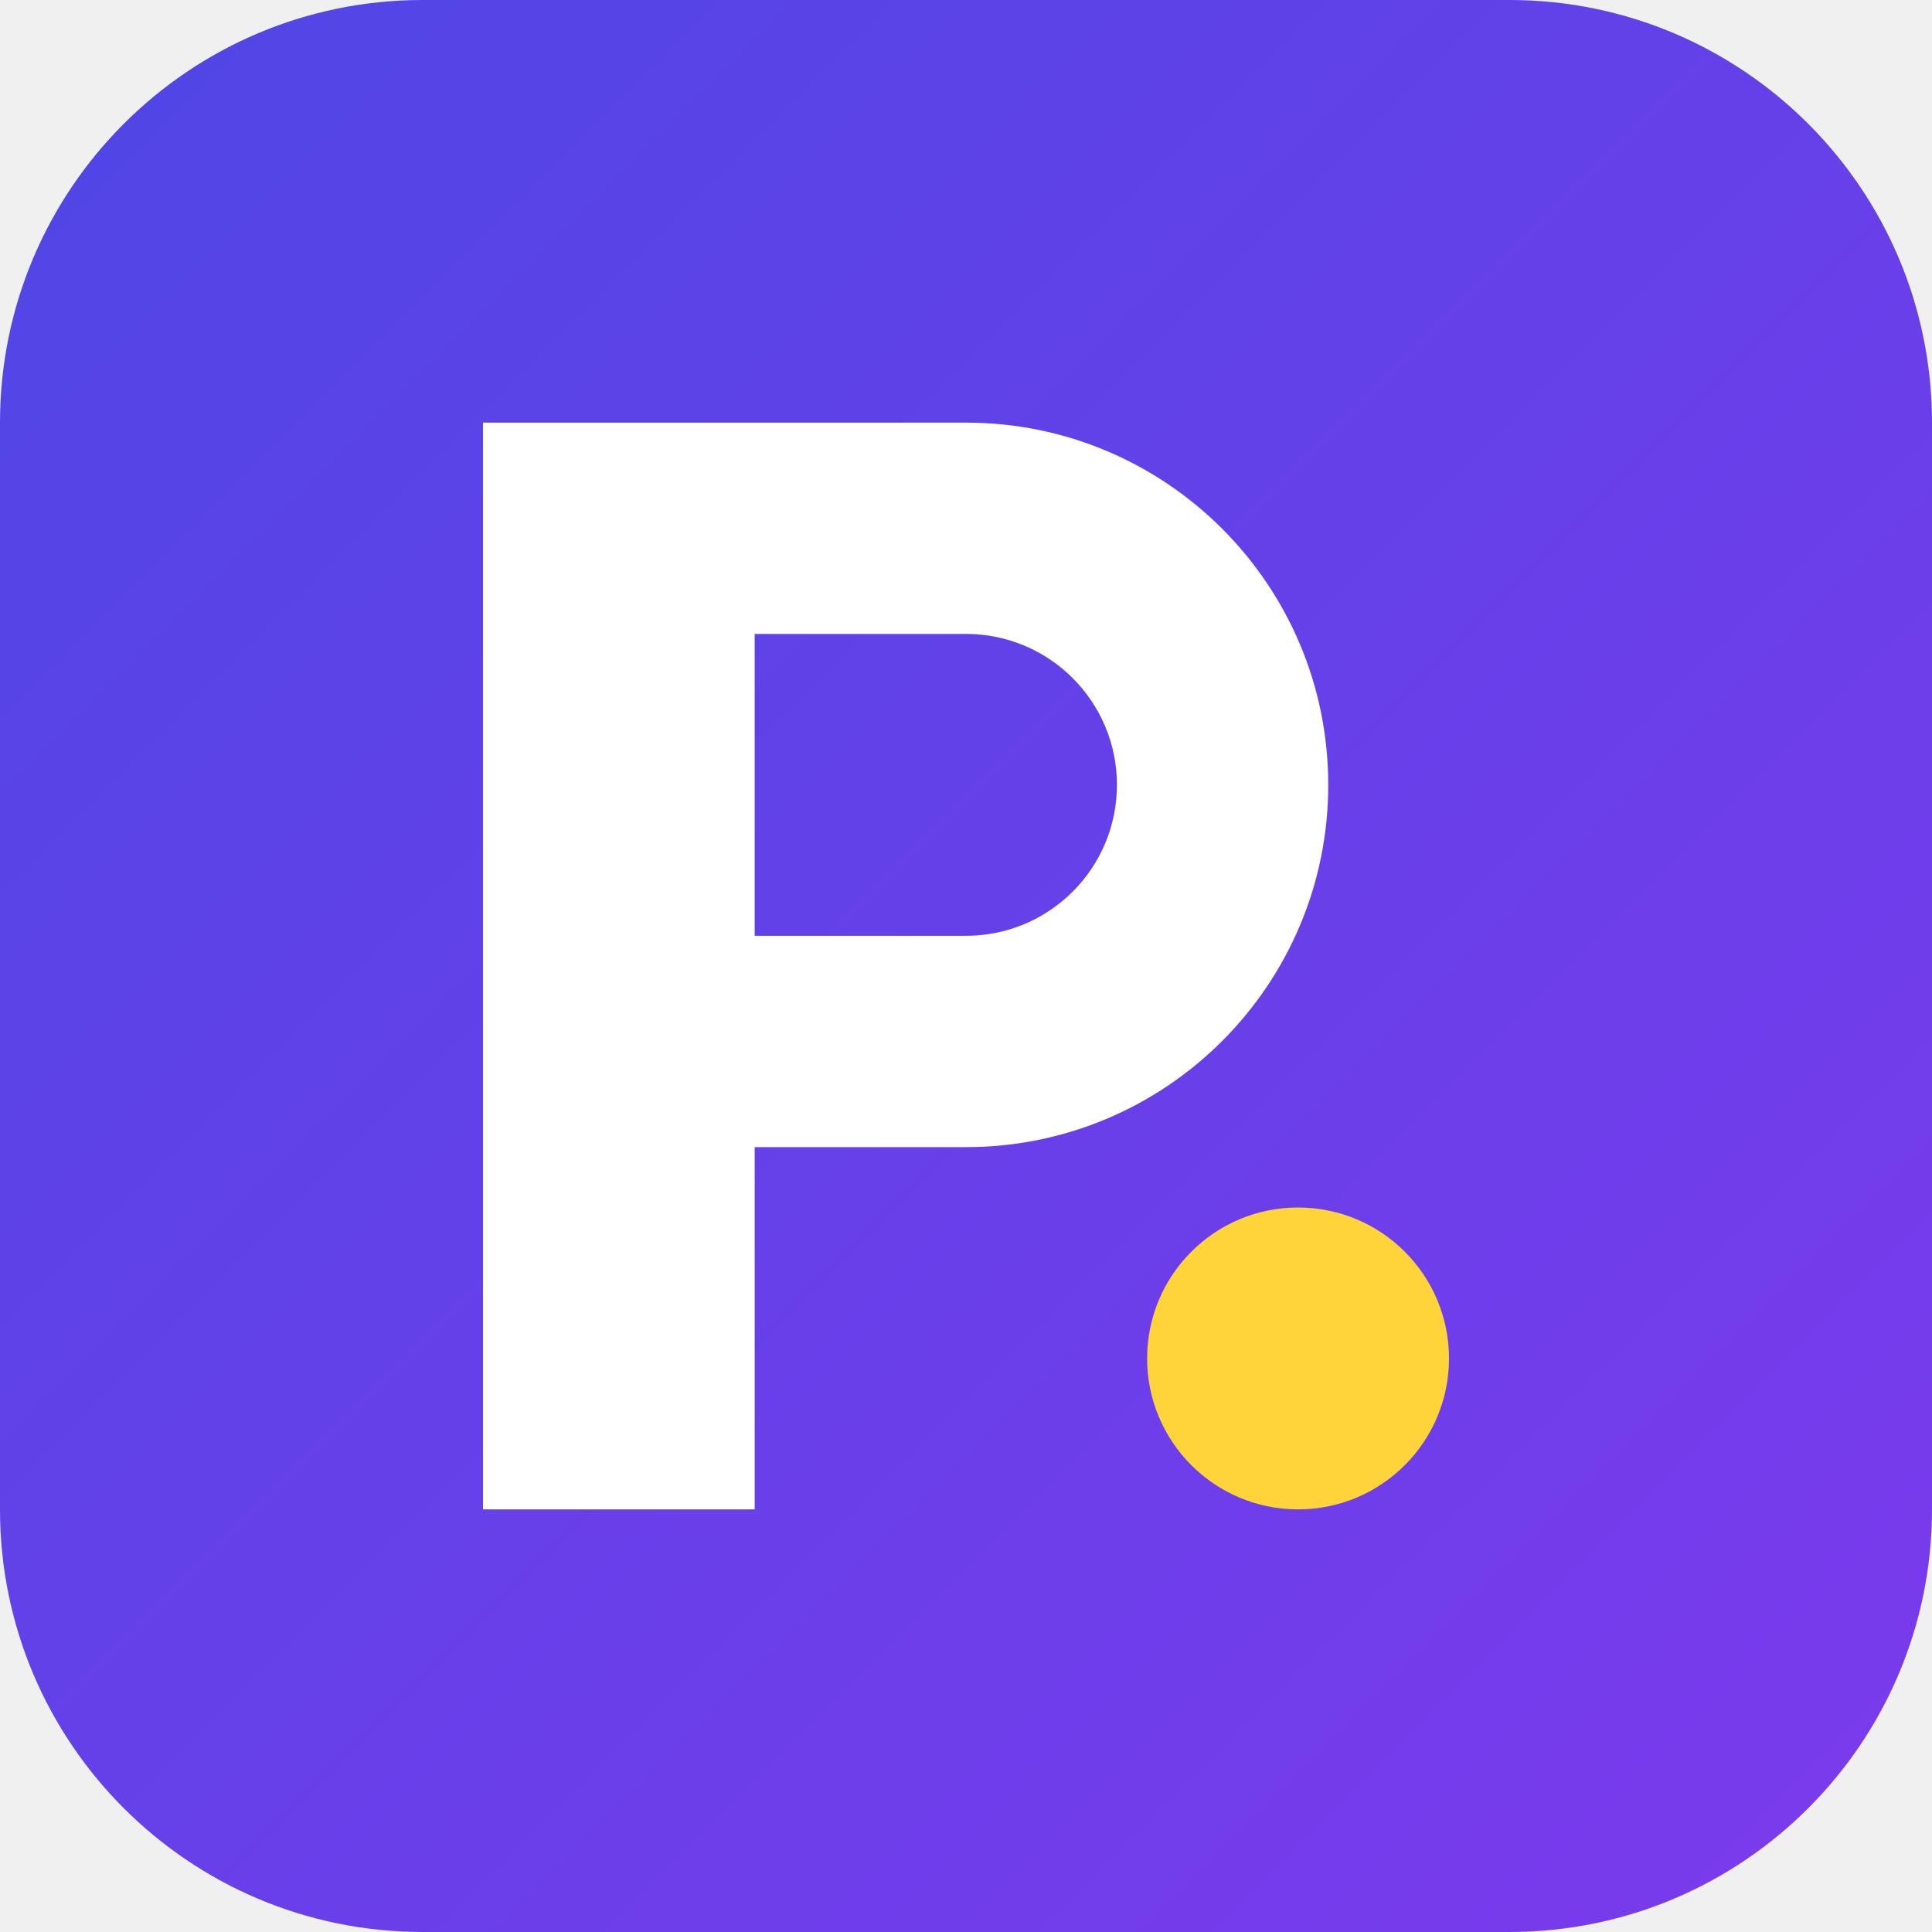
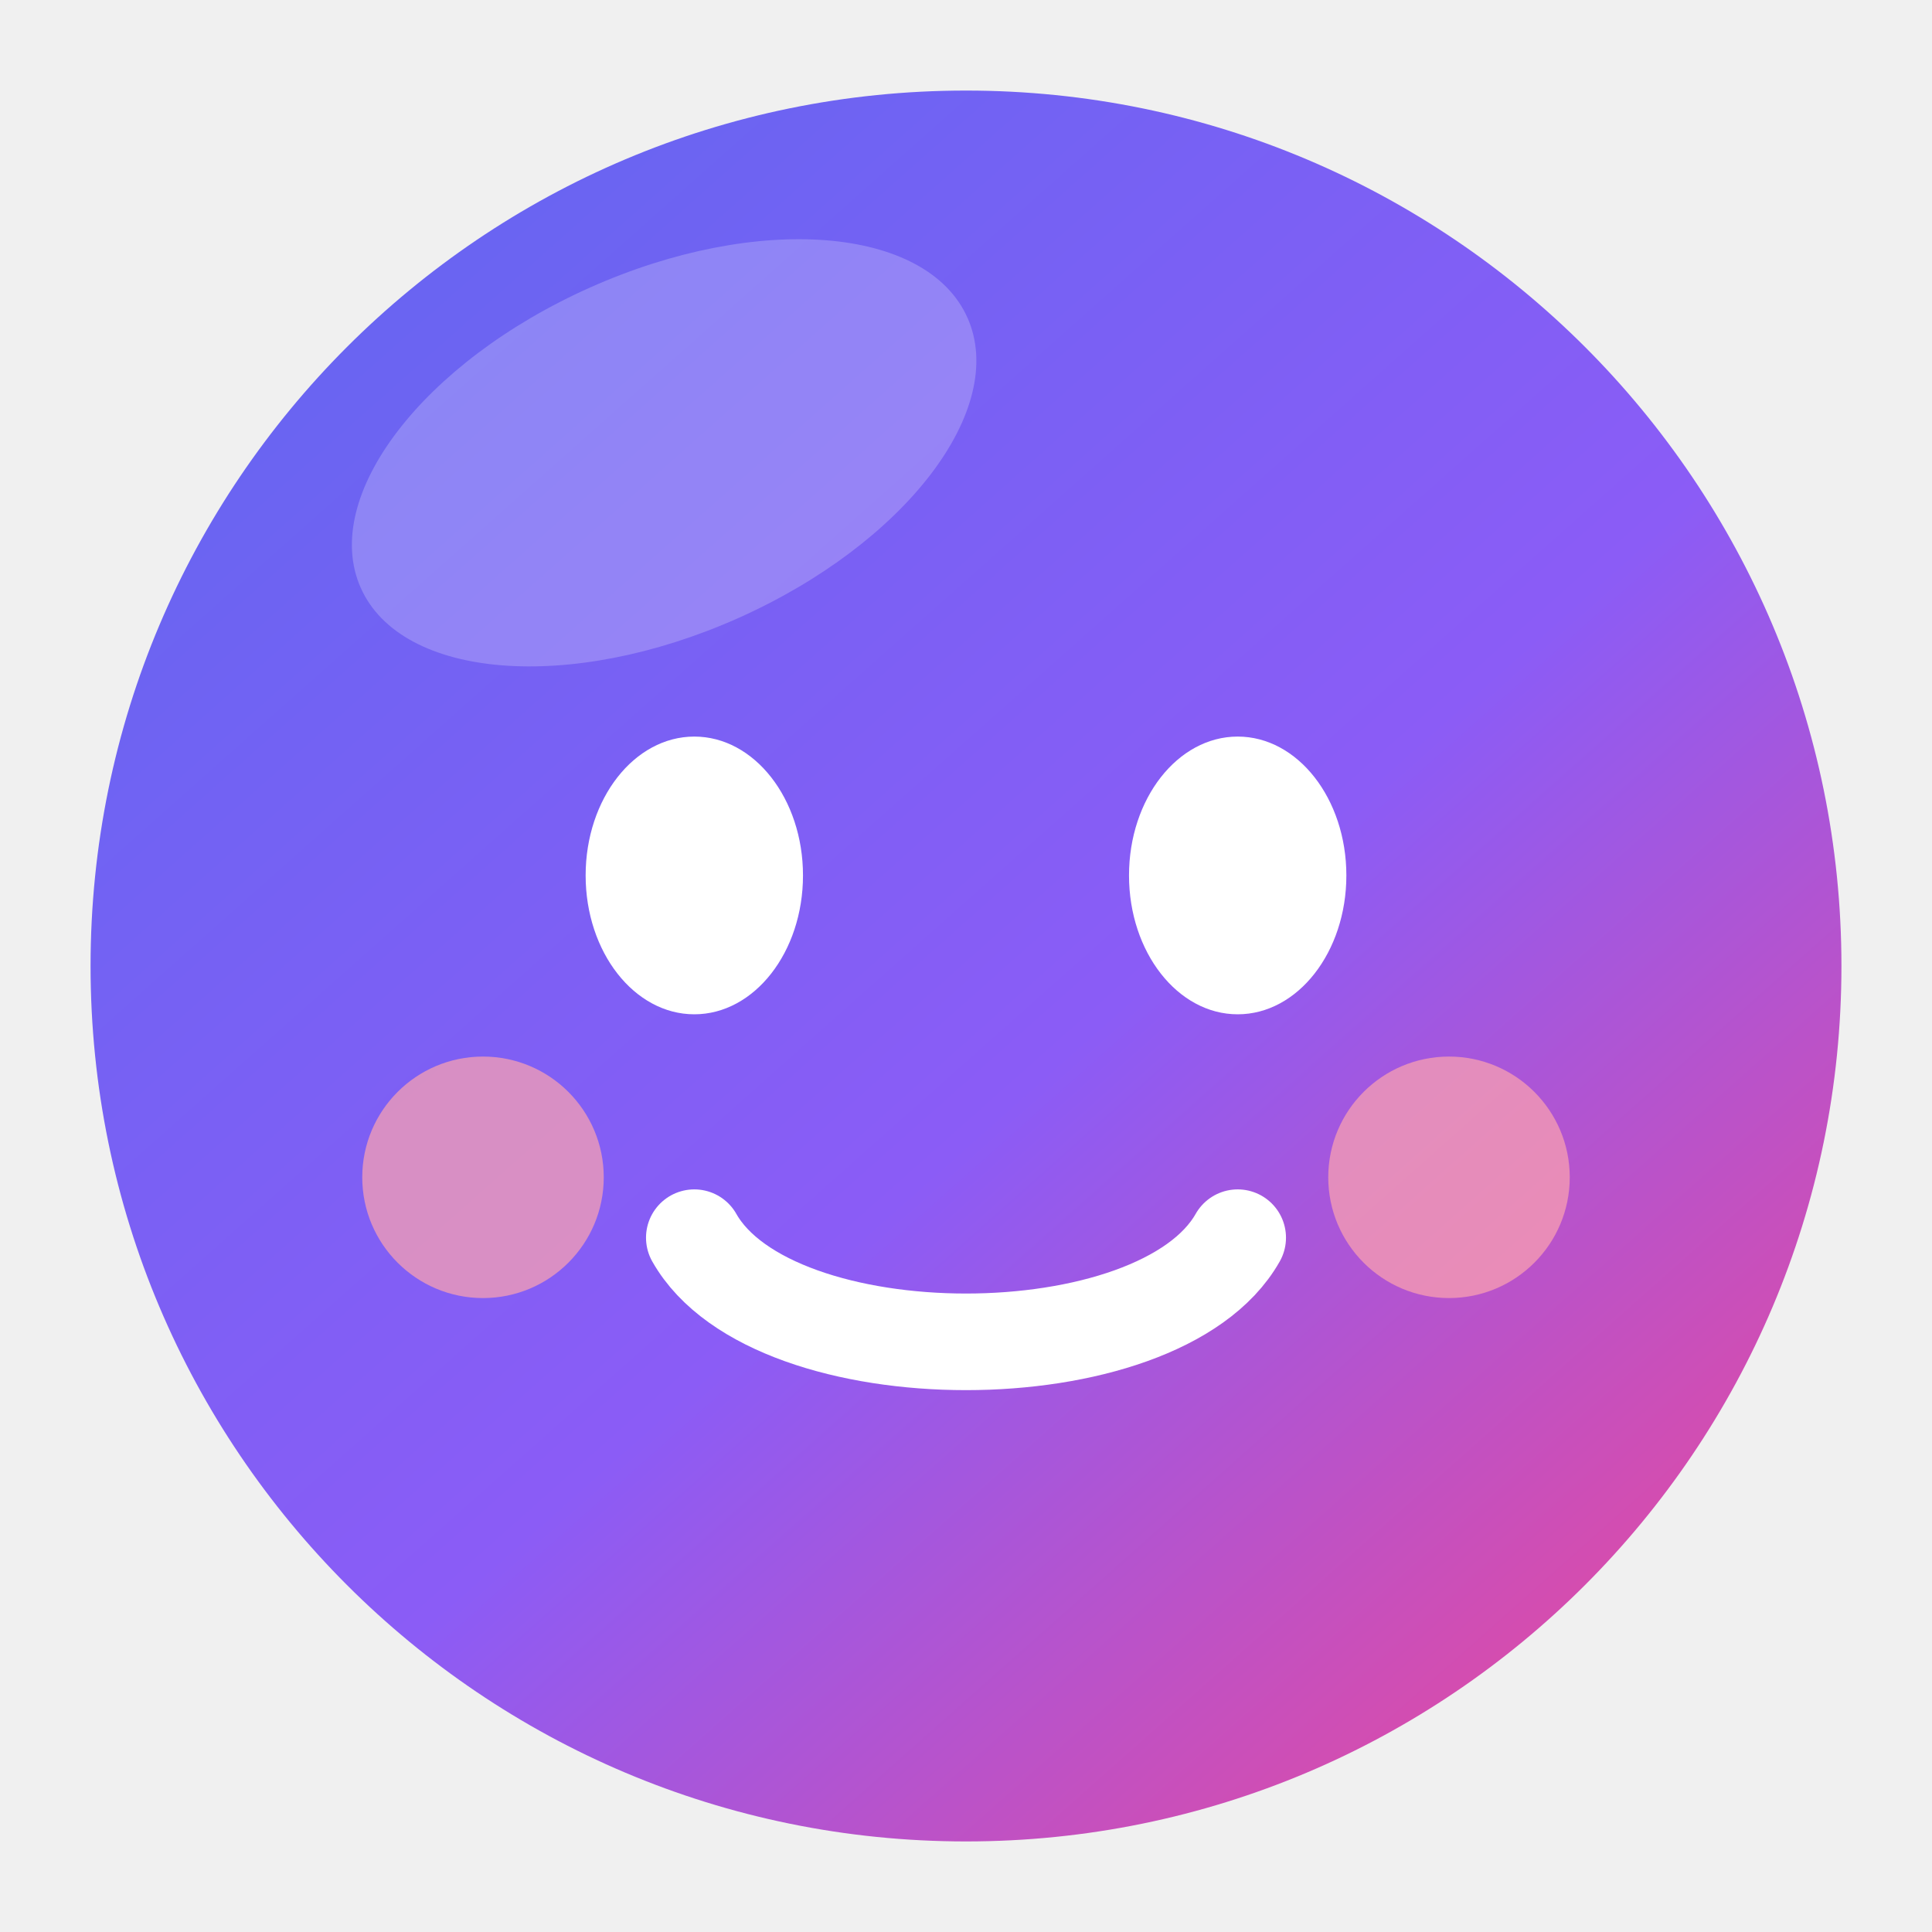
<svg xmlns="http://www.w3.org/2000/svg" viewBox="0 0 64 64">
  <defs>
-     <linearGradient id="accent" x1="0" y1="0" x2="1" y2="1">
-       <stop offset="0" stop-color="#4f46e5" />
-       <stop offset="1" stop-color="#7c3aed" />
+     <linearGradient id="g" x1="8" y1="6" x2="56" y2="60" gradientUnits="userSpaceOnUse">
+       <stop offset="0" stop-color="#6366f1" />
+       <stop offset="0.55" stop-color="#8b5cf6" />
+       <stop offset="1" stop-color="#ec4899" />
    </linearGradient>
  </defs>
-   <rect width="64" height="64" rx="14" fill="url(#accent)" />
-   <path fill="#ffffff" fill-rule="evenodd" d="M16 14H32A12 12 0 0 1 32 38H25V50H16ZM25 21V31H32A5 5 0 0 0 32 21Z" />
-   <circle cx="43" cy="45" r="5" fill="#ffd43b" />
+   <circle cx="32" cy="32" r="29" fill="url(#g)" />
+   <ellipse cx="22" cy="15" rx="11" ry="6" fill="#fff" opacity="0.22" transform="rotate(-24 22 15)" />
+   <ellipse cx="23" cy="29" rx="3.6" ry="4.6" fill="#fff" />
+   <ellipse cx="41" cy="29" rx="3.6" ry="4.6" fill="#fff" />
+   <circle cx="16" cy="39" r="4" fill="#fda4af" opacity="0.7" />
+   <circle cx="48" cy="39" r="4" fill="#fda4af" opacity="0.7" />
+   <path d="M23 41c2.6 4.6 15.4 4.6 18 0" fill="none" stroke="#fff" stroke-width="3.2" stroke-linecap="round" />
</svg>
